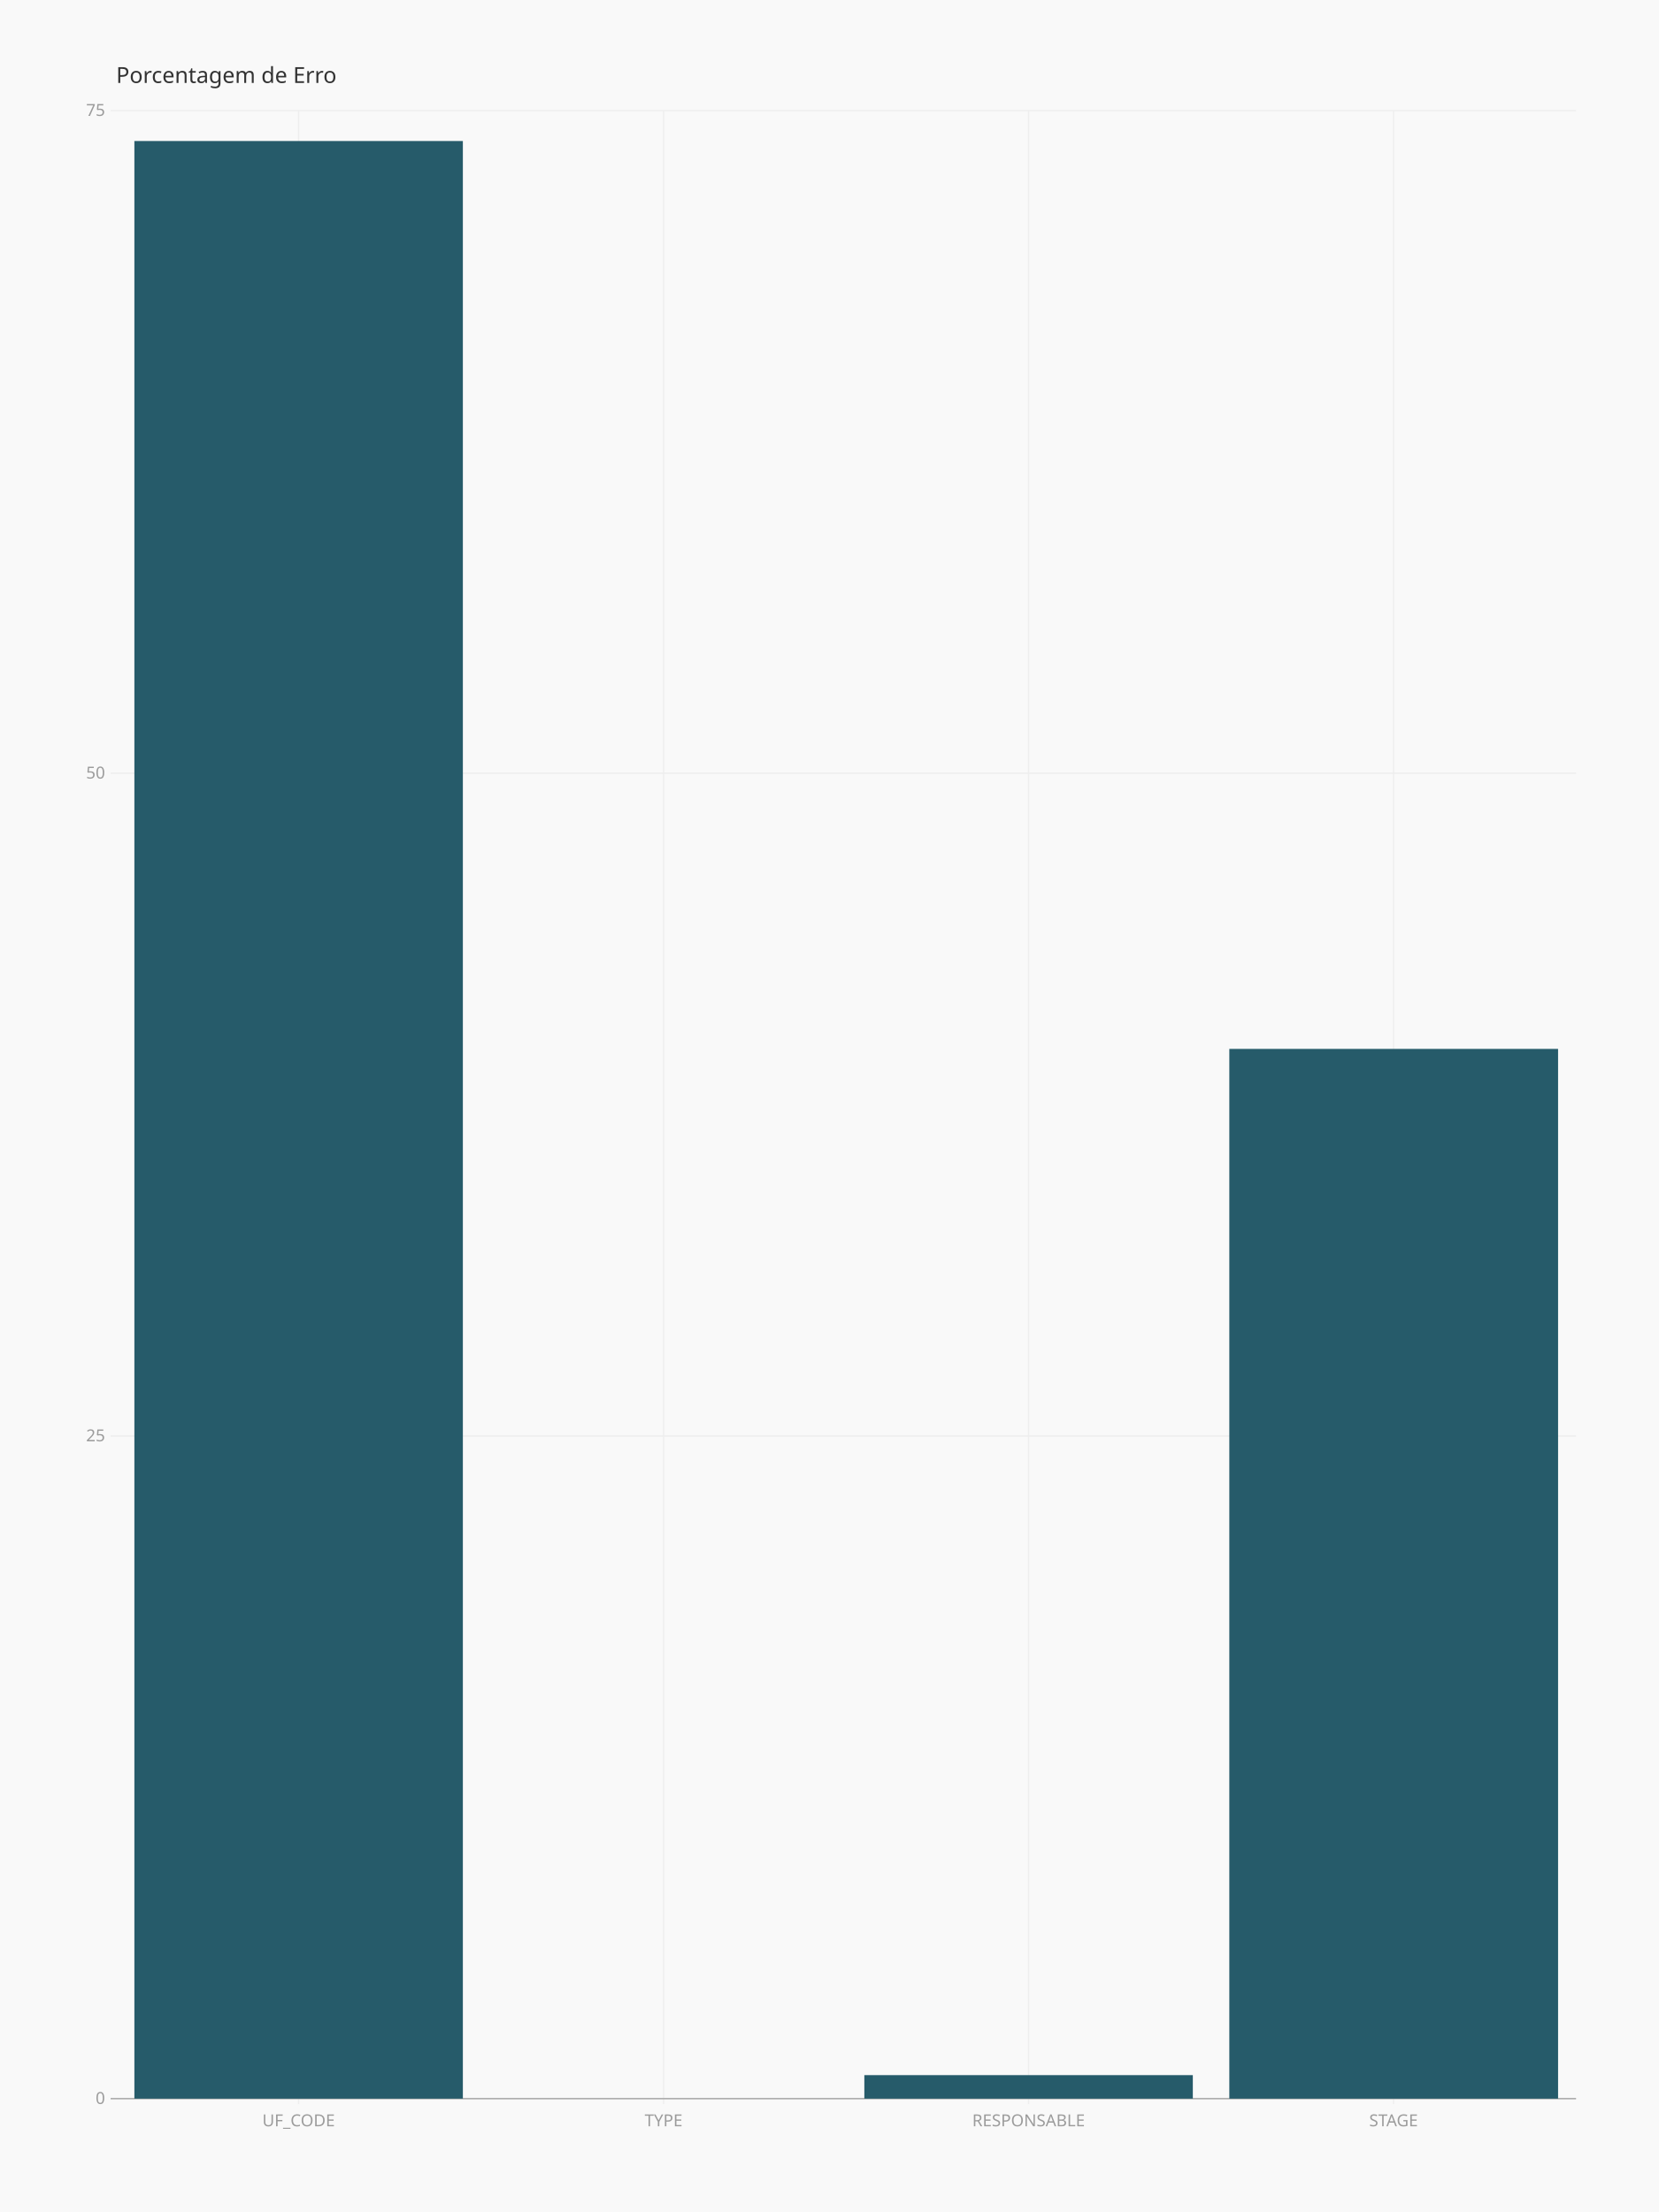
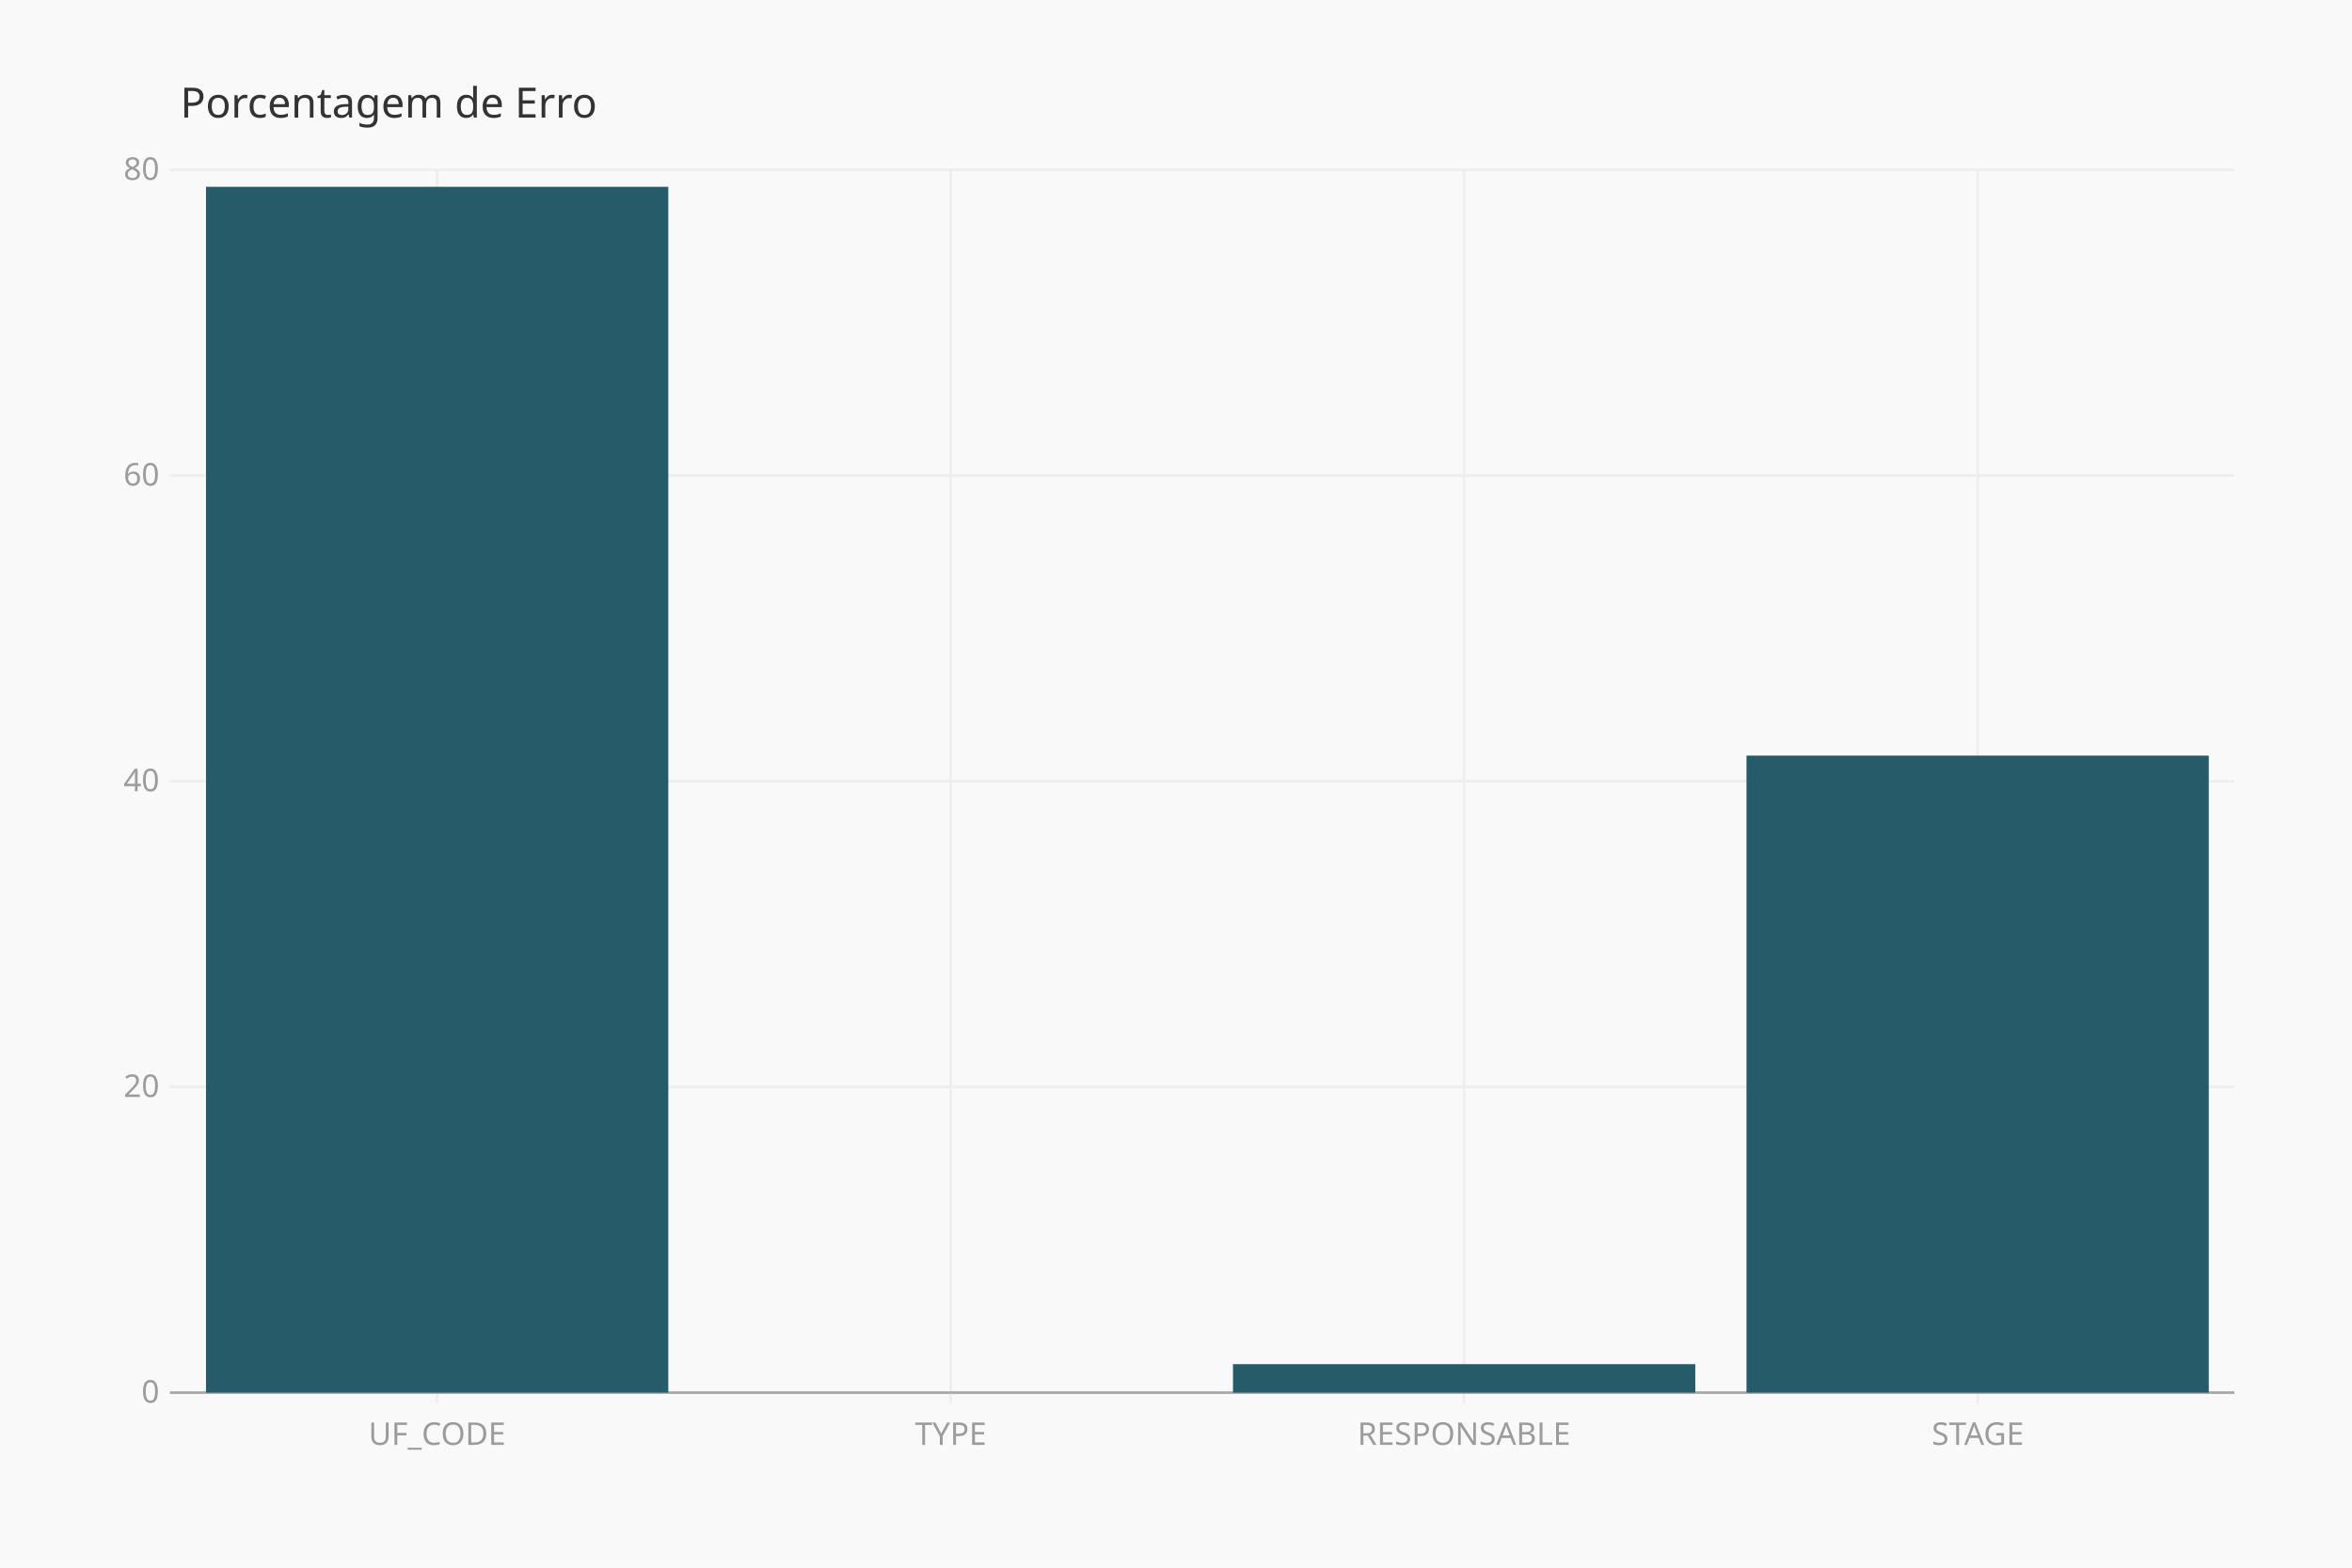
- <svg xmlns="http://www.w3.org/2000/svg" height="1600" version="1.1" width="1200">
+ <svg xmlns="http://www.w3.org/2000/svg" height="600" version="1.1" width="900">
  <g>
-     <rect fill="#f9f9f9" height="1600" width="1200" x="0" y="0" />
-     <g transform="translate(60 60)">
+     <rect fill="#f9f9f9" height="600" width="900" x="0" y="0" />
+     <g transform="translate(45 45)">
      <g transform="translate(24 0)">
        <text fill="#333" font-family="Monaco" font-size="16" x="0" y="0">Porcentagem de Erro</text>
      </g>
      <g transform="translate(0 20)">
        <g transform="translate(24 0)">
          <g class="axis bottom">
            <g class="tick">
-               <line stroke="#eee" stroke-width="1" x1="132" x2="132" y1="0" y2="1442.0" />
-               <text dy="1em" fill="#9c9c9c" font-family="Monaco" text-anchor="middle" x="132" y="1446.0">UF_CODE</text>
+               <line stroke="#eee" stroke-width="1" x1="98.25" x2="98.25" y1="0" y2="472.0" />
+               <text dy="1em" fill="#9c9c9c" font-family="Monaco" text-anchor="middle" x="98.25" y="476.0">UF_CODE</text>
            </g>
            <g class="tick">
-               <line stroke="#eee" stroke-width="1" x1="396" x2="396" y1="0" y2="1442.0" />
-               <text dy="1em" fill="#9c9c9c" font-family="Monaco" text-anchor="middle" x="396" y="1446.0">TYPE</text>
+               <line stroke="#eee" stroke-width="1" x1="294.8" x2="294.8" y1="0" y2="472.0" />
+               <text dy="1em" fill="#9c9c9c" font-family="Monaco" text-anchor="middle" x="294.8" y="476.0">TYPE</text>
            </g>
            <g class="tick">
-               <line stroke="#eee" stroke-width="1" x1="660" x2="660" y1="0" y2="1442.0" />
-               <text dy="1em" fill="#9c9c9c" font-family="Monaco" text-anchor="middle" x="660" y="1446.0">RESPONSABLE</text>
+               <line stroke="#eee" stroke-width="1" x1="491.2" x2="491.2" y1="0" y2="472.0" />
+               <text dy="1em" fill="#9c9c9c" font-family="Monaco" text-anchor="middle" x="491.2" y="476.0">RESPONSABLE</text>
            </g>
            <g class="tick">
-               <line stroke="#eee" stroke-width="1" x1="924" x2="924" y1="0" y2="1442.0" />
-               <text dy="1em" fill="#9c9c9c" font-family="Monaco" text-anchor="middle" x="924" y="1446.0">STAGE</text>
+               <line stroke="#eee" stroke-width="1" x1="687.8" x2="687.8" y1="0" y2="472.0" />
+               <text dy="1em" fill="#9c9c9c" font-family="Monaco" text-anchor="middle" x="687.8" y="476.0">STAGE</text>
            </g>
          </g>
          <g class="axis left">
            <g class="tick">
-               <line stroke="#eee" stroke-width="1" x1="-4" x2="1056.0" y1="958.7" y2="958.7" />
-               <text dy="0.32em" fill="#9c9c9c" font-family="Monaco" text-anchor="end" x="-8" y="958.7">25</text>
+               <line stroke="#eee" stroke-width="1" x1="-4" x2="786.0" y1="351.0" y2="351.0" />
+               <text dy="0.32em" fill="#9c9c9c" font-family="Monaco" text-anchor="end" x="-8" y="351.0">20</text>
            </g>
            <g class="tick">
-               <line stroke="#eee" stroke-width="1" x1="-4" x2="1056.0" y1="479.3" y2="479.3" />
-               <text dy="0.32em" fill="#9c9c9c" font-family="Monaco" text-anchor="end" x="-8" y="479.3">50</text>
+               <line stroke="#eee" stroke-width="1" x1="-4" x2="786.0" y1="234.0" y2="234.0" />
+               <text dy="0.32em" fill="#9c9c9c" font-family="Monaco" text-anchor="end" x="-8" y="234.0">40</text>
            </g>
            <g class="tick">
-               <line stroke="#eee" stroke-width="1" x1="-4" x2="1056.0" y1="0" y2="0" />
-               <text dy="0.32em" fill="#9c9c9c" font-family="Monaco" text-anchor="end" x="-8" y="0">75</text>
+               <line stroke="#eee" stroke-width="1" x1="-4" x2="786.0" y1="117.0" y2="117.0" />
+               <text dy="0.32em" fill="#9c9c9c" font-family="Monaco" text-anchor="end" x="-8" y="117.0">60</text>
            </g>
            <g class="tick">
-               <line stroke="#a8a8a8" stroke-width="1" x1="-4" x2="1056.0" y1="1438" y2="1438" />
-               <text dy="0.32em" fill="#9c9c9c" font-family="Monaco" text-anchor="end" x="-8" y="1438">0</text>
+               <line stroke="#eee" stroke-width="1" x1="-4" x2="786.0" y1="0" y2="0" />
+               <text dy="0.32em" fill="#9c9c9c" font-family="Monaco" text-anchor="end" x="-8" y="0">80</text>
+             </g>
+             <g class="tick">
+               <line stroke="#a8a8a8" stroke-width="1" x1="-4" x2="786.0" y1="468" y2="468" />
+               <text dy="0.32em" fill="#9c9c9c" font-family="Monaco" text-anchor="end" x="-8" y="468">0</text>
            </g>
          </g>
          <g>
            <g class="series columns">
-               <rect fill="#265b6a" height="1416" width="237.6" x="13.2" y="22" />
-               <rect fill="#265b6a" height="0" width="237.6" x="277.2" y="1438" />
-               <rect fill="#265b6a" height="17" width="237.6" x="541.2" y="1421" />
-               <rect fill="#265b6a" height="759.3" width="237.8" x="805.2" y="678.7" />
+               <rect fill="#265b6a" height="461.5" width="176.9" x="9.825" y="6.5" />
+               <rect fill="#265b6a" height="0" width="176.9" x="206.3" y="468" />
+               <rect fill="#265b6a" height="10.9" width="176.9" x="402.8" y="457.1" />
+               <rect fill="#265b6a" height="243.8" width="176.9" x="599.3" y="224.2" />
            </g>
          </g>
        </g>
      </g>
    </g>
  </g>
</svg>
